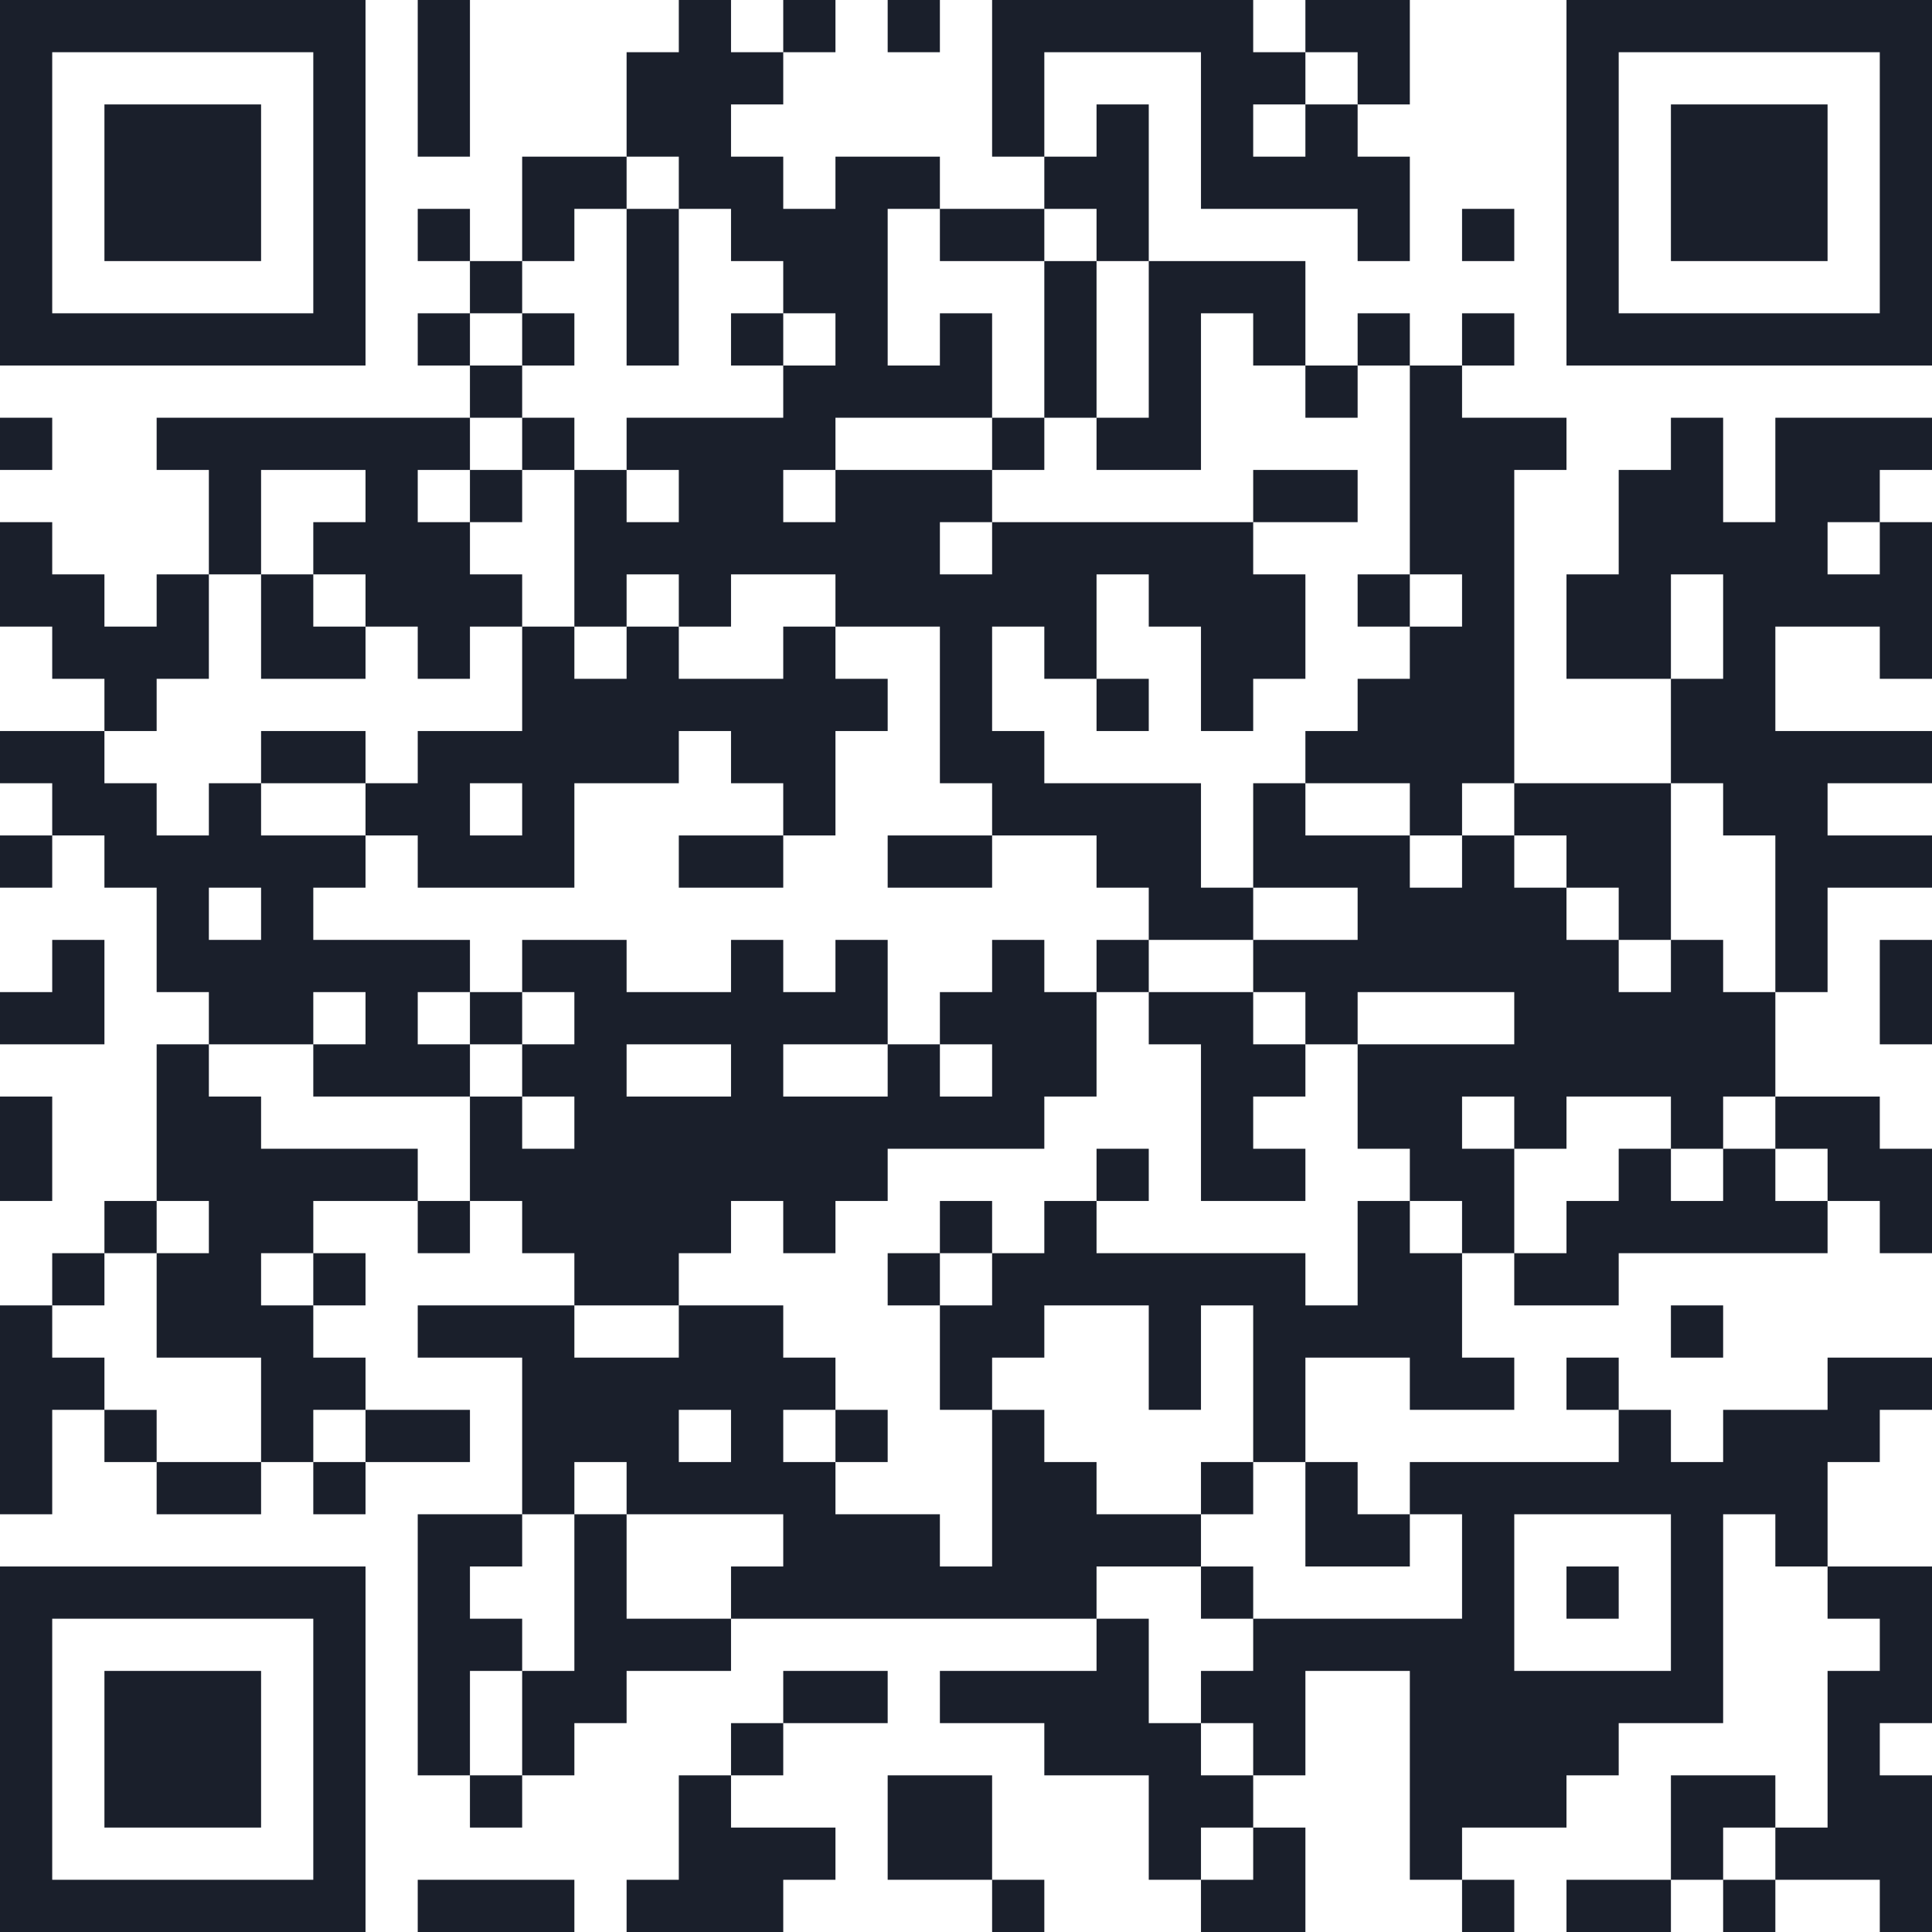
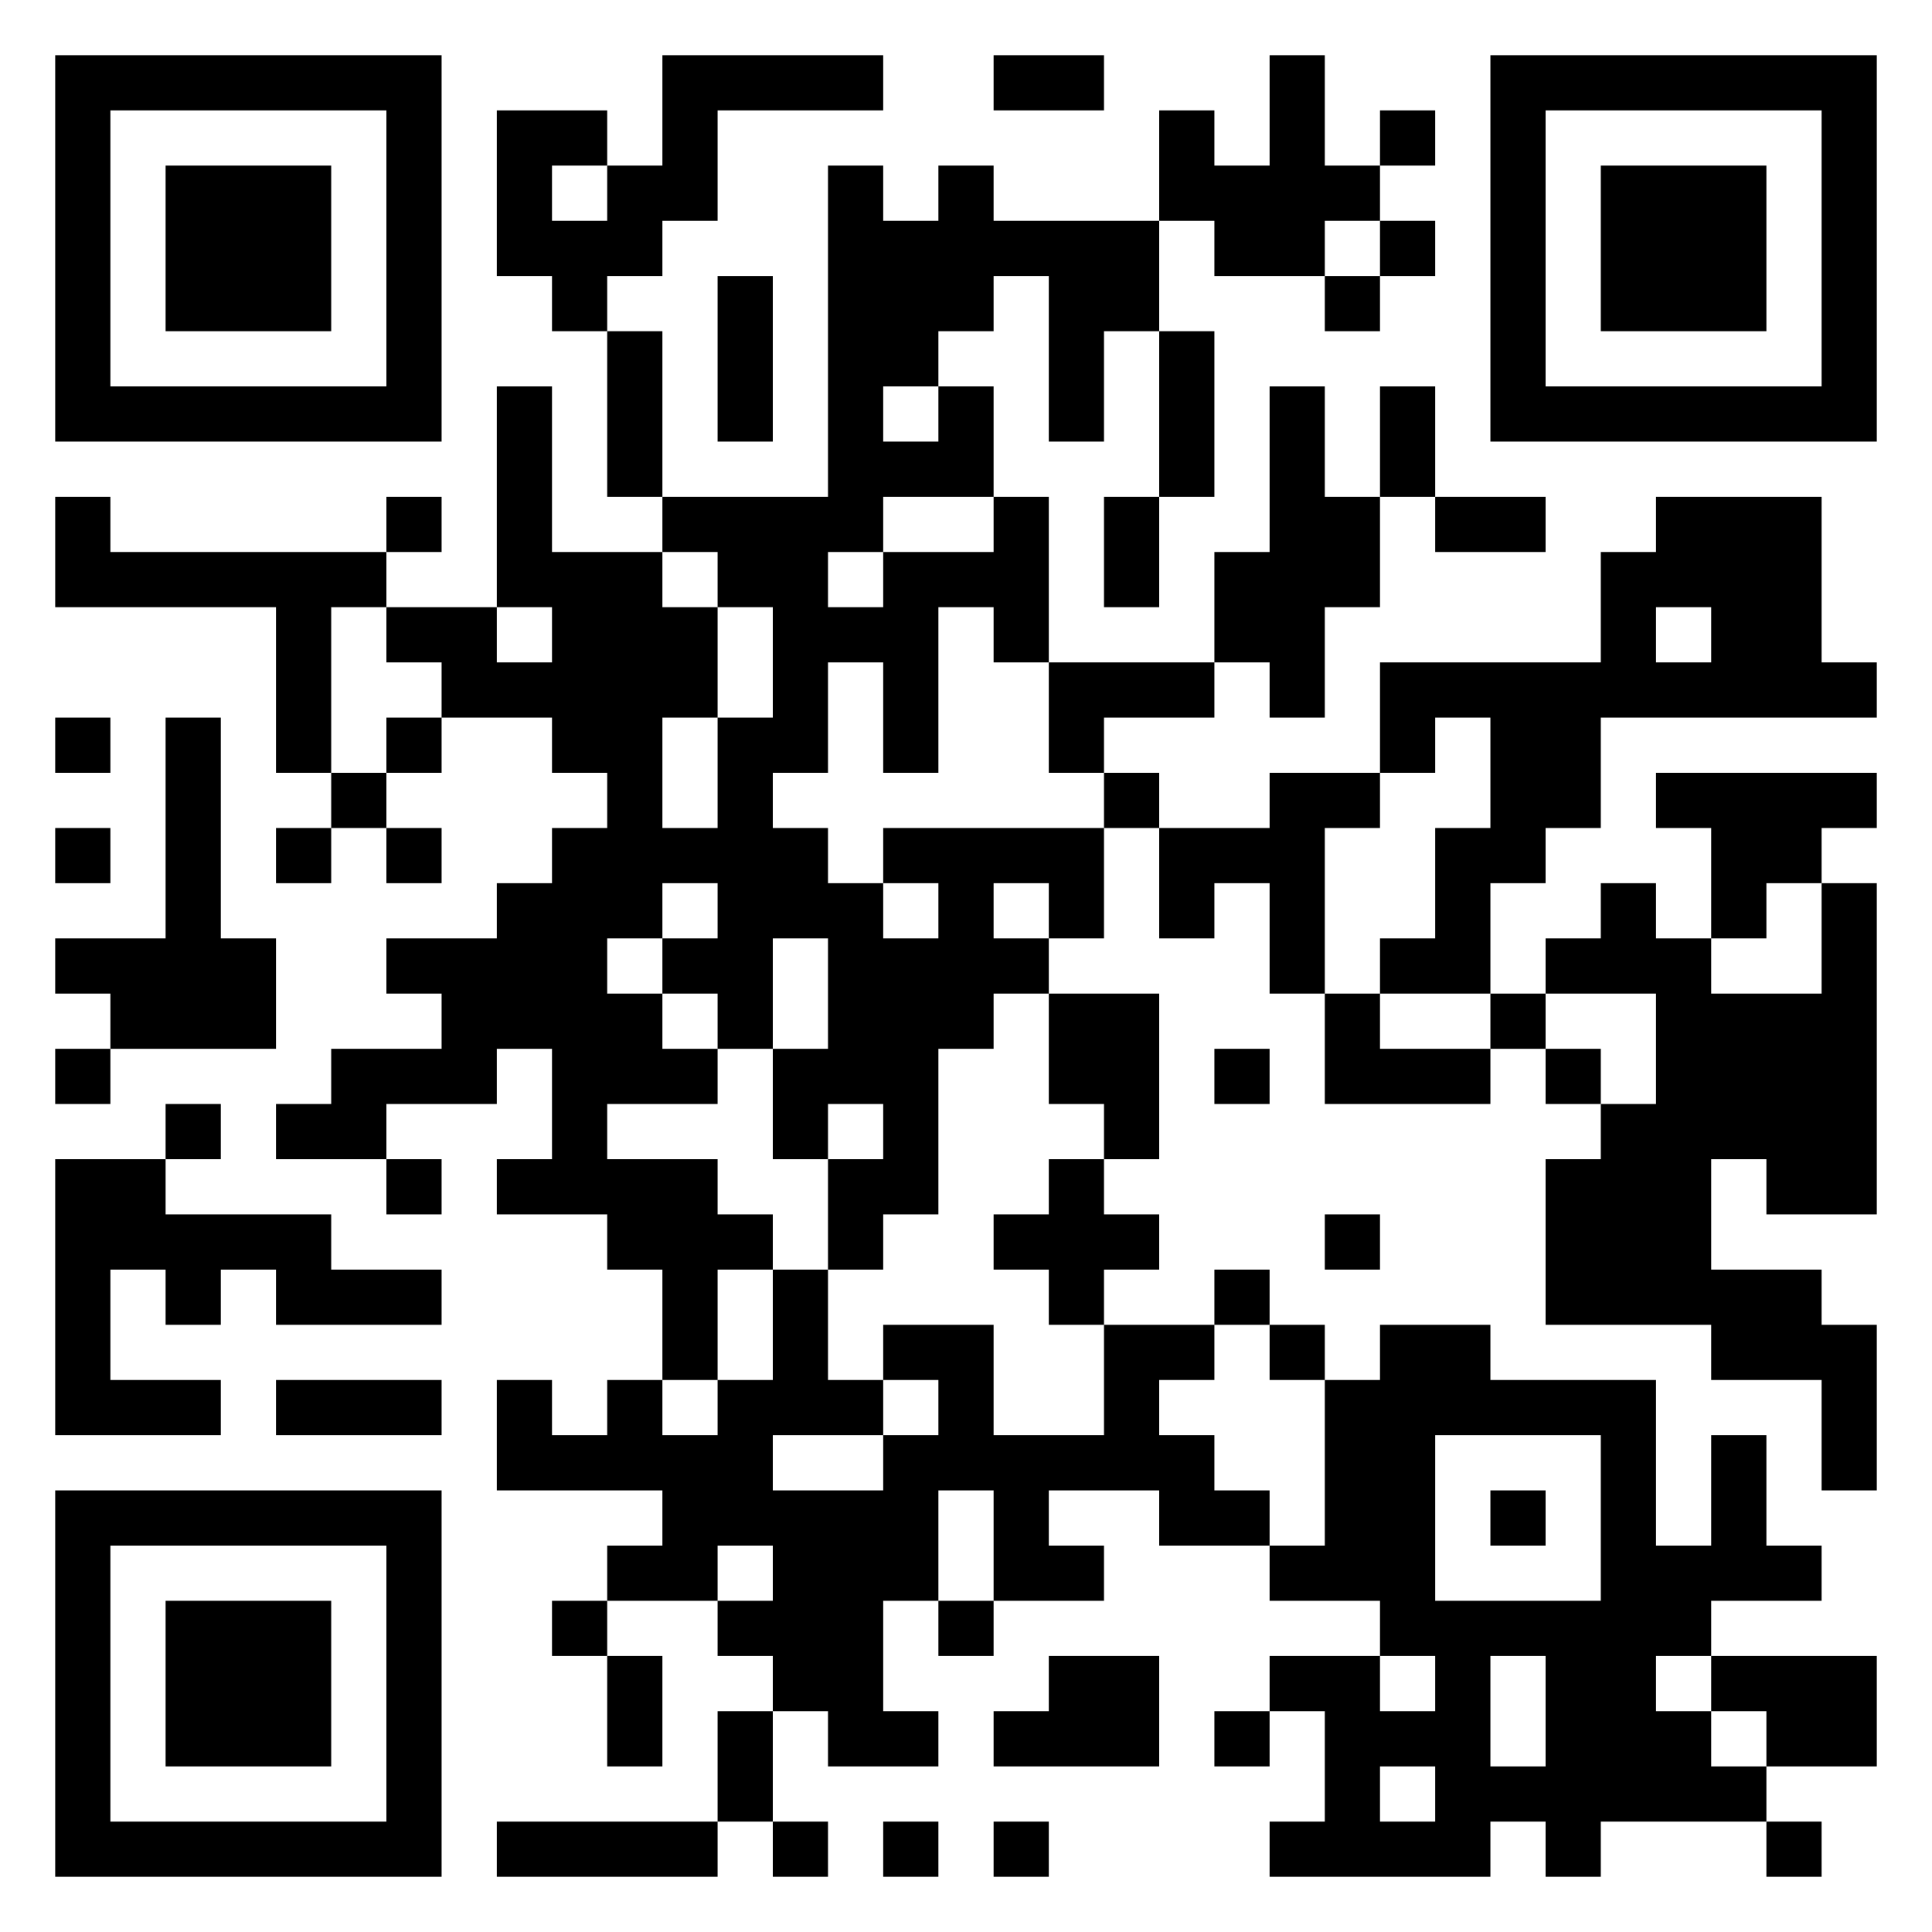
- <svg xmlns="http://www.w3.org/2000/svg" width="370" height="370" class="segno">
-   <path transform="scale(10)" class="qrline" stroke="#1a1f2b" d="M0 0.5h7m1 0h1m4 0h1m1 0h1m1 0h1m1 0h5m1 0h2m3 0h7m-37 1h1m5 0h1m1 0h1m3 0h3m4 0h1m3 0h2m1 0h1m3 0h1m5 0h1m-37 1h1m1 0h3m1 0h1m1 0h1m3 0h2m5 0h1m1 0h1m1 0h1m1 0h1m4 0h1m1 0h3m1 0h1m-37 1h1m1 0h3m1 0h1m3 0h2m1 0h2m1 0h2m2 0h2m1 0h4m3 0h1m1 0h3m1 0h1m-37 1h1m1 0h3m1 0h1m1 0h1m1 0h1m1 0h1m1 0h3m1 0h2m1 0h1m4 0h1m1 0h1m1 0h1m1 0h3m1 0h1m-37 1h1m5 0h1m2 0h1m2 0h1m2 0h2m3 0h1m1 0h3m5 0h1m5 0h1m-37 1h7m1 0h1m1 0h1m1 0h1m1 0h1m1 0h1m1 0h1m1 0h1m1 0h1m1 0h1m1 0h1m1 0h1m1 0h7m-28 1h1m5 0h4m1 0h1m1 0h1m2 0h1m1 0h1m-28 1h1m2 0h6m1 0h1m1 0h4m3 0h1m1 0h2m4 0h3m2 0h1m1 0h3m-33 1h1m2 0h1m1 0h1m1 0h1m1 0h2m1 0h3m5 0h2m1 0h2m2 0h2m1 0h2m-36 1h1m3 0h1m1 0h3m2 0h7m1 0h5m3 0h2m2 0h4m1 0h1m-37 1h2m1 0h1m1 0h1m1 0h3m1 0h1m1 0h1m2 0h5m1 0h3m1 0h1m1 0h1m1 0h2m1 0h4m-36 1h3m1 0h2m1 0h1m1 0h1m1 0h1m2 0h1m2 0h1m1 0h1m2 0h2m2 0h2m1 0h2m1 0h1m2 0h1m-35 1h1m7 0h7m1 0h1m2 0h1m1 0h1m2 0h3m3 0h2m-34 1h2m3 0h2m1 0h5m1 0h2m2 0h2m5 0h4m3 0h5m-36 1h2m1 0h1m2 0h2m1 0h1m4 0h1m3 0h4m1 0h1m2 0h1m1 0h3m1 0h2m-35 1h1m1 0h5m1 0h3m2 0h2m2 0h2m2 0h2m1 0h3m1 0h1m1 0h2m2 0h3m-34 1h1m1 0h1m16 0h2m2 0h4m1 0h1m2 0h1m-34 1h1m1 0h6m1 0h2m2 0h1m1 0h1m2 0h1m1 0h1m2 0h7m1 0h1m1 0h1m1 0h1m-37 1h2m2 0h2m1 0h1m1 0h1m1 0h6m1 0h3m1 0h2m1 0h1m3 0h5m2 0h1m-34 1h1m2 0h3m1 0h2m2 0h1m2 0h1m1 0h2m2 0h2m1 0h8m-34 1h1m2 0h2m4 0h1m1 0h9m3 0h1m2 0h2m1 0h1m2 0h1m1 0h2m-36 1h1m2 0h5m1 0h8m4 0h1m1 0h2m2 0h2m2 0h1m1 0h1m1 0h2m-35 1h1m1 0h2m2 0h1m1 0h4m1 0h1m2 0h1m1 0h1m5 0h1m1 0h1m1 0h5m1 0h1m-36 1h1m1 0h2m1 0h1m4 0h2m4 0h1m1 0h6m1 0h2m1 0h2m-31 1h1m2 0h3m2 0h3m2 0h2m3 0h2m2 0h1m1 0h4m4 0h1m-33 1h2m3 0h2m3 0h6m2 0h1m3 0h1m1 0h1m2 0h2m1 0h1m4 0h2m-37 1h1m1 0h1m2 0h1m1 0h2m1 0h3m1 0h1m1 0h1m2 0h1m4 0h1m6 0h1m1 0h3m-36 1h1m2 0h2m1 0h1m3 0h1m1 0h4m3 0h2m2 0h1m1 0h1m1 0h8m-27 1h2m1 0h1m3 0h3m1 0h4m2 0h2m1 0h1m3 0h1m1 0h1m-35 1h7m1 0h1m2 0h1m2 0h7m2 0h1m4 0h1m1 0h1m1 0h1m2 0h2m-37 1h1m5 0h1m1 0h2m1 0h3m7 0h1m2 0h5m3 0h1m3 0h1m-37 1h1m1 0h3m1 0h1m1 0h1m1 0h2m3 0h2m1 0h4m1 0h2m2 0h6m2 0h2m-37 1h1m1 0h3m1 0h1m1 0h1m1 0h1m3 0h1m5 0h3m1 0h1m2 0h4m4 0h1m-36 1h1m1 0h3m1 0h1m2 0h1m3 0h1m3 0h2m3 0h2m3 0h3m2 0h2m1 0h2m-37 1h1m5 0h1m6 0h3m1 0h2m3 0h1m1 0h1m2 0h1m4 0h1m1 0h3m-37 1h7m1 0h3m1 0h3m4 0h1m3 0h2m3 0h1m1 0h2m1 0h1m2 0h1" />
+ <svg xmlns="http://www.w3.org/2000/svg" width="35mm" height="35mm" version="1.1" viewBox="0 0 35 35">
+   <path d="M1,1H2V2H1zM2,1H3V2H2zM3,1H4V2H3zM4,1H5V2H4zM5,1H6V2H5zM6,1H7V2H6zM7,1H8V2H7zM12,1H13V2H12zM13,1H14V2H13zM14,1H15V2H14zM15,1H16V2H15zM18,1H19V2H18zM19,1H20V2H19zM23,1H24V2H23zM27,1H28V2H27zM28,1H29V2H28zM29,1H30V2H29zM30,1H31V2H30zM31,1H32V2H31zM32,1H33V2H32zM33,1H34V2H33zM1,2H2V3H1zM7,2H8V3H7zM9,2H10V3H9zM10,2H11V3H10zM12,2H13V3H12zM21,2H22V3H21zM23,2H24V3H23zM25,2H26V3H25zM27,2H28V3H27zM33,2H34V3H33zM1,3H2V4H1zM3,3H4V4H3zM4,3H5V4H4zM5,3H6V4H5zM7,3H8V4H7zM9,3H10V4H9zM11,3H12V4H11zM12,3H13V4H12zM15,3H16V4H15zM17,3H18V4H17zM21,3H22V4H21zM22,3H23V4H22zM23,3H24V4H23zM24,3H25V4H24zM27,3H28V4H27zM29,3H30V4H29zM30,3H31V4H30zM31,3H32V4H31zM33,3H34V4H33zM1,4H2V5H1zM3,4H4V5H3zM4,4H5V5H4zM5,4H6V5H5zM7,4H8V5H7zM9,4H10V5H9zM10,4H11V5H10zM11,4H12V5H11zM15,4H16V5H15zM16,4H17V5H16zM17,4H18V5H17zM18,4H19V5H18zM19,4H20V5H19zM20,4H21V5H20zM22,4H23V5H22zM23,4H24V5H23zM25,4H26V5H25zM27,4H28V5H27zM29,4H30V5H29zM30,4H31V5H30zM31,4H32V5H31zM33,4H34V5H33zM1,5H2V6H1zM3,5H4V6H3zM4,5H5V6H4zM5,5H6V6H5zM7,5H8V6H7zM10,5H11V6H10zM13,5H14V6H13zM15,5H16V6H15zM16,5H17V6H16zM17,5H18V6H17zM19,5H20V6H19zM20,5H21V6H20zM24,5H25V6H24zM27,5H28V6H27zM29,5H30V6H29zM30,5H31V6H30zM31,5H32V6H31zM33,5H34V6H33zM1,6H2V7H1zM7,6H8V7H7zM11,6H12V7H11zM13,6H14V7H13zM15,6H16V7H15zM16,6H17V7H16zM19,6H20V7H19zM21,6H22V7H21zM27,6H28V7H27zM33,6H34V7H33zM1,7H2V8H1zM2,7H3V8H2zM3,7H4V8H3zM4,7H5V8H4zM5,7H6V8H5zM6,7H7V8H6zM7,7H8V8H7zM9,7H10V8H9zM11,7H12V8H11zM13,7H14V8H13zM15,7H16V8H15zM17,7H18V8H17zM19,7H20V8H19zM21,7H22V8H21zM23,7H24V8H23zM25,7H26V8H25zM27,7H28V8H27zM28,7H29V8H28zM29,7H30V8H29zM30,7H31V8H30zM31,7H32V8H31zM32,7H33V8H32zM33,7H34V8H33zM9,8H10V9H9zM11,8H12V9H11zM15,8H16V9H15zM16,8H17V9H16zM17,8H18V9H17zM21,8H22V9H21zM23,8H24V9H23zM25,8H26V9H25zM1,9H2V10H1zM7,9H8V10H7zM9,9H10V10H9zM12,9H13V10H12zM13,9H14V10H13zM14,9H15V10H14zM15,9H16V10H15zM18,9H19V10H18zM20,9H21V10H20zM23,9H24V10H23zM24,9H25V10H24zM26,9H27V10H26zM27,9H28V10H27zM30,9H31V10H30zM31,9H32V10H31zM32,9H33V10H32zM1,10H2V11H1zM2,10H3V11H2zM3,10H4V11H3zM4,10H5V11H4zM5,10H6V11H5zM6,10H7V11H6zM9,10H10V11H9zM10,10H11V11H10zM11,10H12V11H11zM13,10H14V11H13zM14,10H15V11H14zM16,10H17V11H16zM17,10H18V11H17zM18,10H19V11H18zM20,10H21V11H20zM22,10H23V11H22zM23,10H24V11H23zM24,10H25V11H24zM29,10H30V11H29zM30,10H31V11H30zM31,10H32V11H31zM32,10H33V11H32zM5,11H6V12H5zM7,11H8V12H7zM8,11H9V12H8zM10,11H11V12H10zM11,11H12V12H11zM12,11H13V12H12zM14,11H15V12H14zM15,11H16V12H15zM16,11H17V12H16zM18,11H19V12H18zM22,11H23V12H22zM23,11H24V12H23zM29,11H30V12H29zM31,11H32V12H31zM32,11H33V12H32zM5,12H6V13H5zM8,12H9V13H8zM9,12H10V13H9zM10,12H11V13H10zM11,12H12V13H11zM12,12H13V13H12zM14,12H15V13H14zM16,12H17V13H16zM19,12H20V13H19zM20,12H21V13H20zM21,12H22V13H21zM23,12H24V13H23zM25,12H26V13H25zM26,12H27V13H26zM27,12H28V13H27zM28,12H29V13H28zM29,12H30V13H29zM30,12H31V13H30zM31,12H32V13H31zM32,12H33V13H32zM33,12H34V13H33zM1,13H2V14H1zM3,13H4V14H3zM5,13H6V14H5zM7,13H8V14H7zM10,13H11V14H10zM11,13H12V14H11zM13,13H14V14H13zM14,13H15V14H14zM16,13H17V14H16zM19,13H20V14H19zM25,13H26V14H25zM27,13H28V14H27zM28,13H29V14H28zM3,14H4V15H3zM6,14H7V15H6zM11,14H12V15H11zM13,14H14V15H13zM20,14H21V15H20zM23,14H24V15H23zM24,14H25V15H24zM27,14H28V15H27zM28,14H29V15H28zM30,14H31V15H30zM31,14H32V15H31zM32,14H33V15H32zM33,14H34V15H33zM1,15H2V16H1zM3,15H4V16H3zM5,15H6V16H5zM7,15H8V16H7zM10,15H11V16H10zM11,15H12V16H11zM12,15H13V16H12zM13,15H14V16H13zM14,15H15V16H14zM16,15H17V16H16zM17,15H18V16H17zM18,15H19V16H18zM19,15H20V16H19zM21,15H22V16H21zM22,15H23V16H22zM23,15H24V16H23zM26,15H27V16H26zM27,15H28V16H27zM31,15H32V16H31zM32,15H33V16H32zM3,16H4V17H3zM9,16H10V17H9zM10,16H11V17H10zM11,16H12V17H11zM13,16H14V17H13zM14,16H15V17H14zM15,16H16V17H15zM17,16H18V17H17zM19,16H20V17H19zM21,16H22V17H21zM23,16H24V17H23zM26,16H27V17H26zM29,16H30V17H29zM31,16H32V17H31zM33,16H34V17H33zM1,17H2V18H1zM2,17H3V18H2zM3,17H4V18H3zM4,17H5V18H4zM7,17H8V18H7zM8,17H9V18H8zM9,17H10V18H9zM10,17H11V18H10zM12,17H13V18H12zM13,17H14V18H13zM15,17H16V18H15zM16,17H17V18H16zM17,17H18V18H17zM18,17H19V18H18zM23,17H24V18H23zM25,17H26V18H25zM26,17H27V18H26zM28,17H29V18H28zM29,17H30V18H29zM30,17H31V18H30zM33,17H34V18H33zM2,18H3V19H2zM3,18H4V19H3zM4,18H5V19H4zM8,18H9V19H8zM9,18H10V19H9zM10,18H11V19H10zM11,18H12V19H11zM13,18H14V19H13zM15,18H16V19H15zM16,18H17V19H16zM17,18H18V19H17zM19,18H20V19H19zM20,18H21V19H20zM24,18H25V19H24zM27,18H28V19H27zM30,18H31V19H30zM31,18H32V19H31zM32,18H33V19H32zM33,18H34V19H33zM1,19H2V20H1zM6,19H7V20H6zM7,19H8V20H7zM8,19H9V20H8zM10,19H11V20H10zM11,19H12V20H11zM12,19H13V20H12zM14,19H15V20H14zM15,19H16V20H15zM16,19H17V20H16zM19,19H20V20H19zM20,19H21V20H20zM22,19H23V20H22zM24,19H25V20H24zM25,19H26V20H25zM26,19H27V20H26zM28,19H29V20H28zM30,19H31V20H30zM31,19H32V20H31zM32,19H33V20H32zM33,19H34V20H33zM3,20H4V21H3zM5,20H6V21H5zM6,20H7V21H6zM10,20H11V21H10zM14,20H15V21H14zM16,20H17V21H16zM20,20H21V21H20zM29,20H30V21H29zM30,20H31V21H30zM31,20H32V21H31zM32,20H33V21H32zM33,20H34V21H33zM1,21H2V22H1zM2,21H3V22H2zM7,21H8V22H7zM9,21H10V22H9zM10,21H11V22H10zM11,21H12V22H11zM12,21H13V22H12zM15,21H16V22H15zM16,21H17V22H16zM19,21H20V22H19zM28,21H29V22H28zM29,21H30V22H29zM30,21H31V22H30zM32,21H33V22H32zM33,21H34V22H33zM1,22H2V23H1zM2,22H3V23H2zM3,22H4V23H3zM4,22H5V23H4zM5,22H6V23H5zM11,22H12V23H11zM12,22H13V23H12zM13,22H14V23H13zM15,22H16V23H15zM18,22H19V23H18zM19,22H20V23H19zM20,22H21V23H20zM24,22H25V23H24zM28,22H29V23H28zM29,22H30V23H29zM30,22H31V23H30zM1,23H2V24H1zM3,23H4V24H3zM5,23H6V24H5zM6,23H7V24H6zM7,23H8V24H7zM12,23H13V24H12zM14,23H15V24H14zM19,23H20V24H19zM22,23H23V24H22zM28,23H29V24H28zM29,23H30V24H29zM30,23H31V24H30zM31,23H32V24H31zM32,23H33V24H32zM1,24H2V25H1zM12,24H13V25H12zM14,24H15V25H14zM16,24H17V25H16zM17,24H18V25H17zM20,24H21V25H20zM21,24H22V25H21zM23,24H24V25H23zM25,24H26V25H25zM26,24H27V25H26zM31,24H32V25H31zM32,24H33V25H32zM33,24H34V25H33zM1,25H2V26H1zM2,25H3V26H2zM3,25H4V26H3zM5,25H6V26H5zM6,25H7V26H6zM7,25H8V26H7zM9,25H10V26H9zM11,25H12V26H11zM13,25H14V26H13zM14,25H15V26H14zM15,25H16V26H15zM17,25H18V26H17zM20,25H21V26H20zM24,25H25V26H24zM25,25H26V26H25zM26,25H27V26H26zM27,25H28V26H27zM28,25H29V26H28zM29,25H30V26H29zM33,25H34V26H33zM9,26H10V27H9zM10,26H11V27H10zM11,26H12V27H11zM12,26H13V27H12zM13,26H14V27H13zM16,26H17V27H16zM17,26H18V27H17zM18,26H19V27H18zM19,26H20V27H19zM20,26H21V27H20zM21,26H22V27H21zM24,26H25V27H24zM25,26H26V27H25zM29,26H30V27H29zM31,26H32V27H31zM33,26H34V27H33zM1,27H2V28H1zM2,27H3V28H2zM3,27H4V28H3zM4,27H5V28H4zM5,27H6V28H5zM6,27H7V28H6zM7,27H8V28H7zM12,27H13V28H12zM13,27H14V28H13zM14,27H15V28H14zM15,27H16V28H15zM16,27H17V28H16zM18,27H19V28H18zM21,27H22V28H21zM22,27H23V28H22zM24,27H25V28H24zM25,27H26V28H25zM27,27H28V28H27zM29,27H30V28H29zM31,27H32V28H31zM1,28H2V29H1zM7,28H8V29H7zM11,28H12V29H11zM12,28H13V29H12zM14,28H15V29H14zM15,28H16V29H15zM16,28H17V29H16zM18,28H19V29H18zM19,28H20V29H19zM23,28H24V29H23zM24,28H25V29H24zM25,28H26V29H25zM29,28H30V29H29zM30,28H31V29H30zM31,28H32V29H31zM32,28H33V29H32zM1,29H2V30H1zM3,29H4V30H3zM4,29H5V30H4zM5,29H6V30H5zM7,29H8V30H7zM10,29H11V30H10zM13,29H14V30H13zM14,29H15V30H14zM15,29H16V30H15zM17,29H18V30H17zM25,29H26V30H25zM26,29H27V30H26zM27,29H28V30H27zM28,29H29V30H28zM29,29H30V30H29zM30,29H31V30H30zM1,30H2V31H1zM3,30H4V31H3zM4,30H5V31H4zM5,30H6V31H5zM7,30H8V31H7zM11,30H12V31H11zM14,30H15V31H14zM15,30H16V31H15zM19,30H20V31H19zM20,30H21V31H20zM23,30H24V31H23zM24,30H25V31H24zM26,30H27V31H26zM28,30H29V31H28zM29,30H30V31H29zM31,30H32V31H31zM32,30H33V31H32zM33,30H34V31H33zM1,31H2V32H1zM3,31H4V32H3zM4,31H5V32H4zM5,31H6V32H5zM7,31H8V32H7zM11,31H12V32H11zM13,31H14V32H13zM15,31H16V32H15zM16,31H17V32H16zM18,31H19V32H18zM19,31H20V32H19zM20,31H21V32H20zM22,31H23V32H22zM24,31H25V32H24zM25,31H26V32H25zM26,31H27V32H26zM28,31H29V32H28zM29,31H30V32H29zM30,31H31V32H30zM32,31H33V32H32zM33,31H34V32H33zM1,32H2V33H1zM7,32H8V33H7zM13,32H14V33H13zM24,32H25V33H24zM26,32H27V33H26zM27,32H28V33H27zM28,32H29V33H28zM29,32H30V33H29zM30,32H31V33H30zM31,32H32V33H31zM1,33H2V34H1zM2,33H3V34H2zM3,33H4V34H3zM4,33H5V34H4zM5,33H6V34H5zM6,33H7V34H6zM7,33H8V34H7zM9,33H10V34H9zM10,33H11V34H10zM11,33H12V34H11zM12,33H13V34H12zM14,33H15V34H14zM16,33H17V34H16zM18,33H19V34H18zM23,33H24V34H23zM24,33H25V34H24zM25,33H26V34H25zM26,33H27V34H26zM28,33H29V34H28zM32,33H33V34H32z" id="qr-path" fill="#000000" fill-opacity="1" fill-rule="nonzero" stroke="none" />
</svg>
